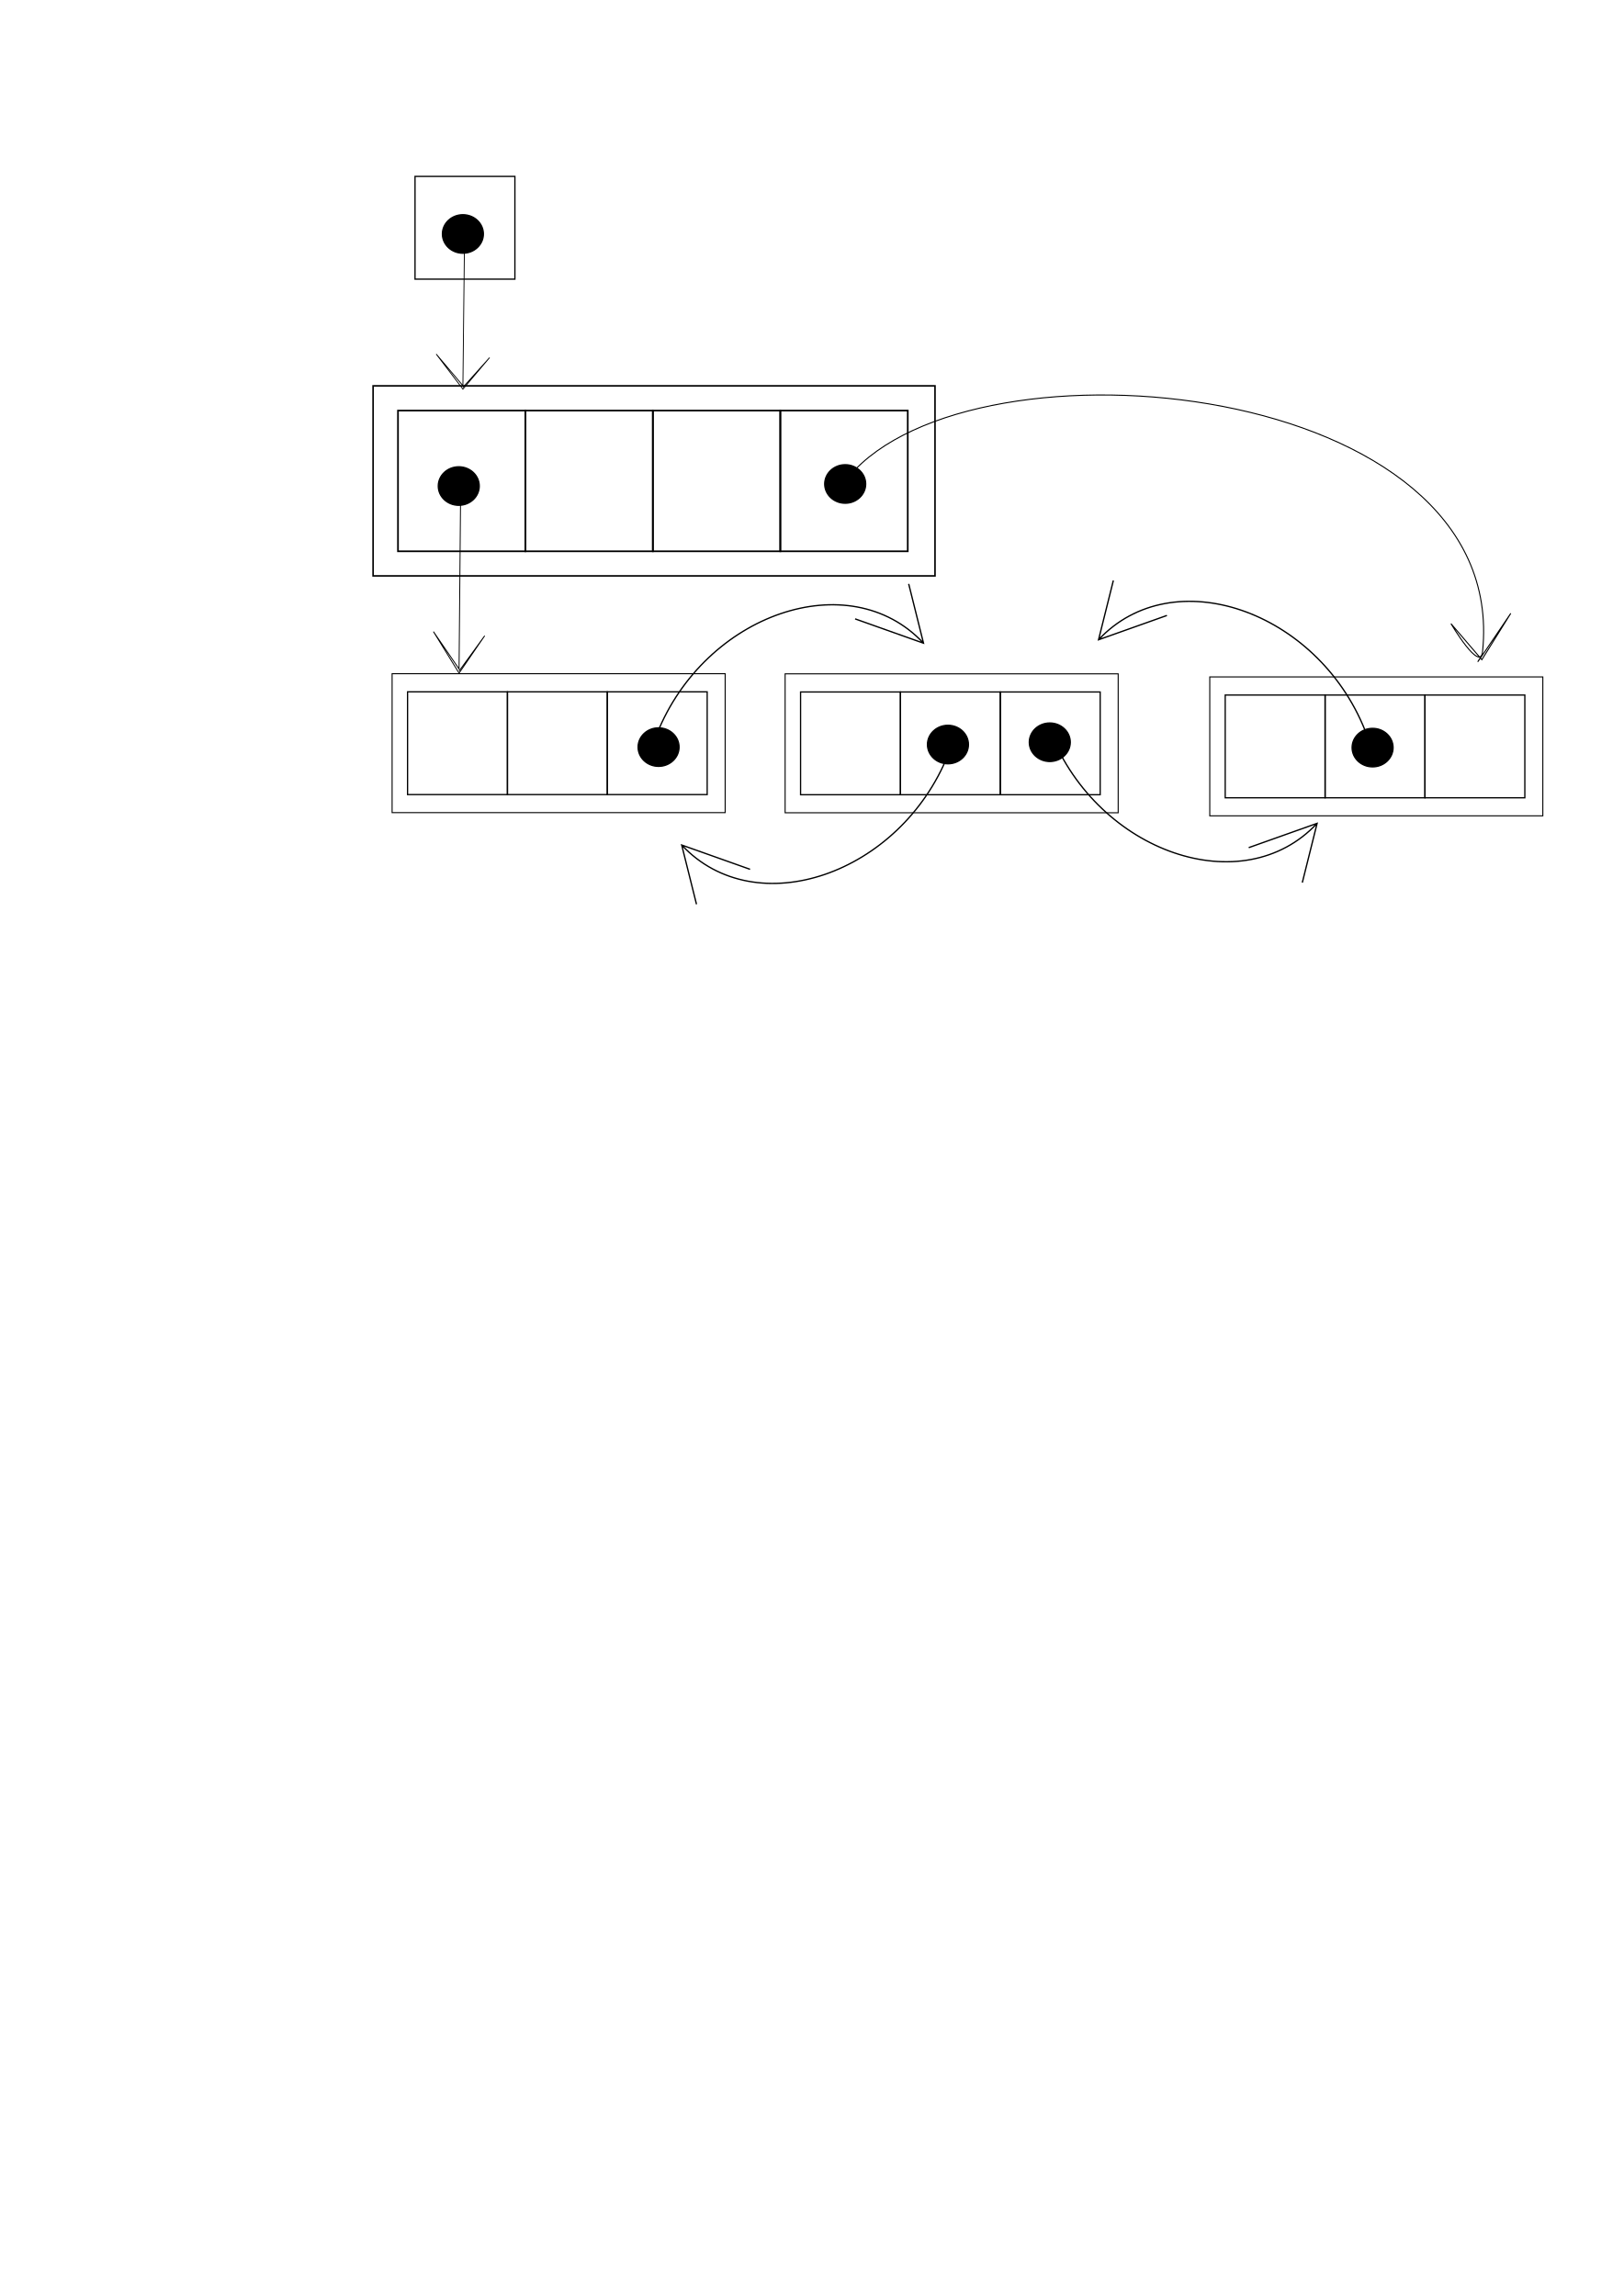
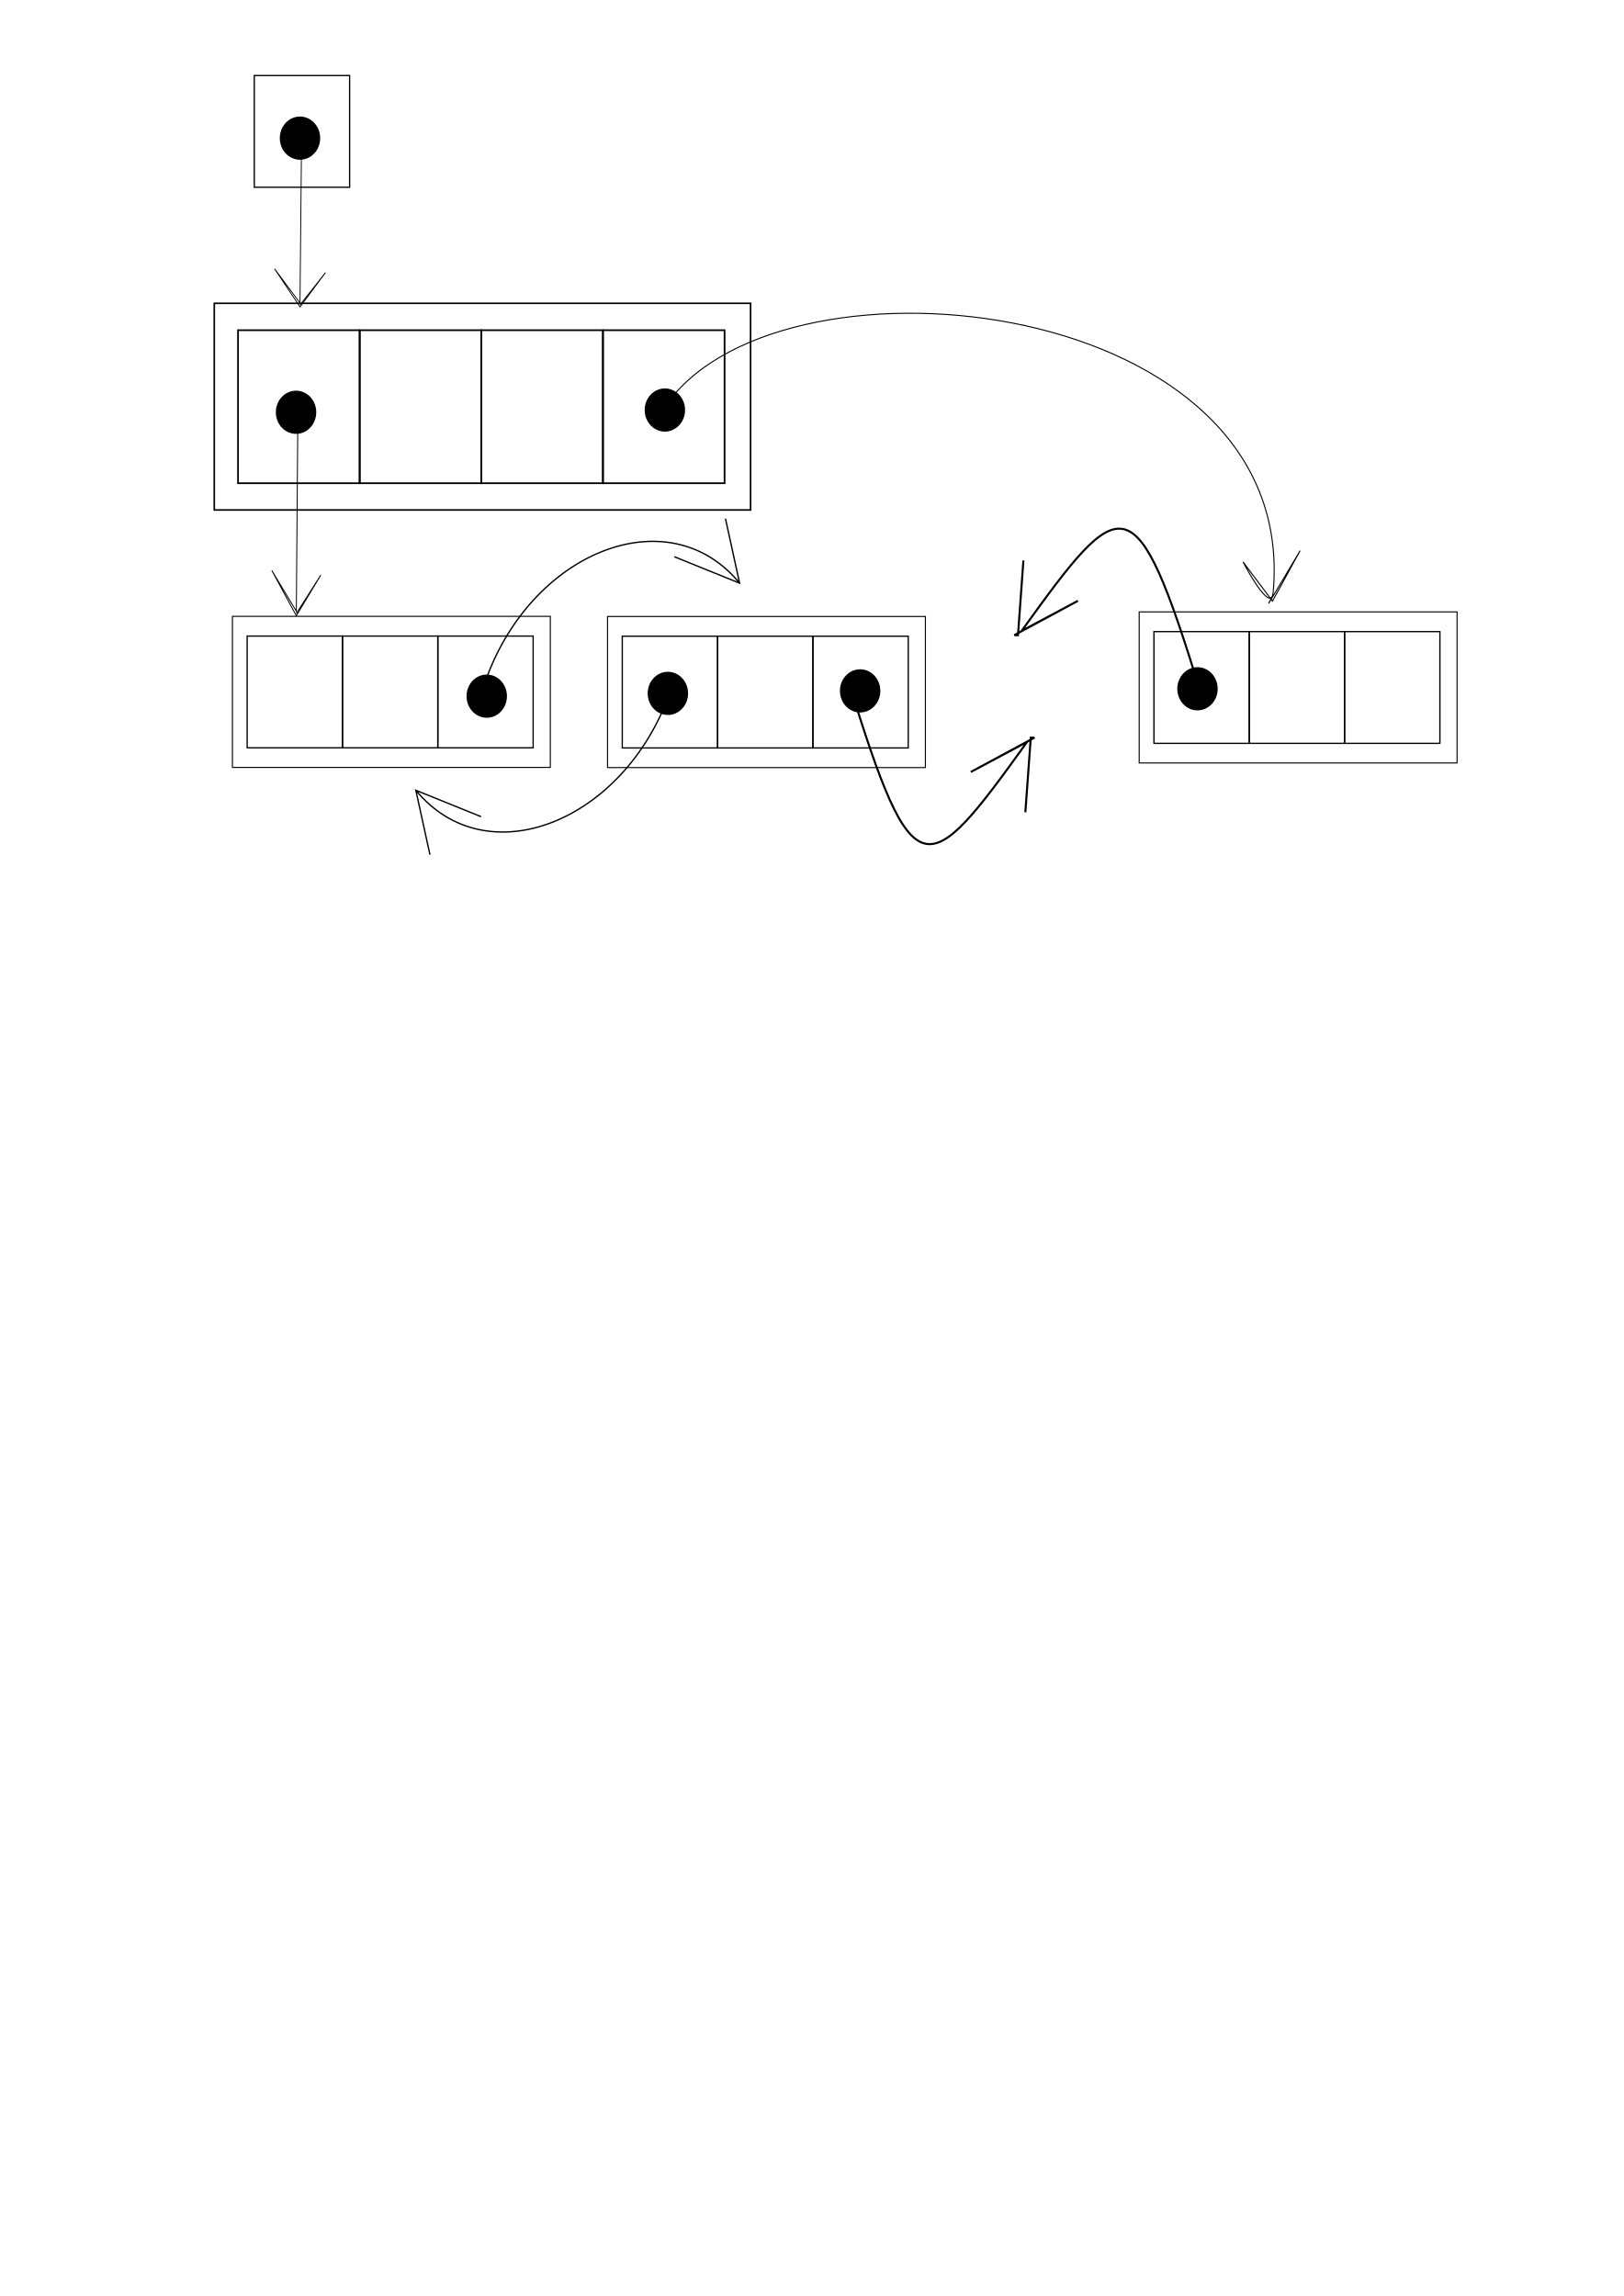
<svg xmlns="http://www.w3.org/2000/svg" width="210mm" height="297mm" viewBox="0 0 210 297" version="1.1" id="svg8">
  <defs id="defs2" />
  <g id="layer1">
    <rect id="rect3713" width="20.847" height="21.382" x="241.612" y="18.505" style="fill:none;stroke:#000000;stroke-width:0.265;stroke-opacity:1" />
    <ellipse style="fill:#000000;stroke:#000000;stroke-width:0.265;stroke-opacity:1" id="path4535" cx="256.044" cy="64.208" rx="4.276" ry="4.009" />
    <path style="fill:none;stroke:#000000;stroke-width:0.265px;stroke-linecap:butt;stroke-linejoin:miter;stroke-opacity:1" d="m 251.233,85.323 c -0.535,46.505 -0.535,46.505 -0.535,46.505 l -8.553,-9.622 8.553,10.691 8.553,-9.622 -8.553,9.087" id="path4556" />
    <path style="fill:none;stroke:#000000;stroke-width:0.265px;stroke-linecap:butt;stroke-linejoin:miter;stroke-opacity:1" d="m 291.861,85.488 c 11.093,15.502 8.253,31.003 -0.535,46.505 l -8.553,-9.622 8.553,10.691 8.553,-9.622 -8.553,9.087" id="path4556-6" />
    <path style="fill:none;stroke:#000000;stroke-width:0.265px;stroke-linecap:butt;stroke-linejoin:miter;stroke-opacity:1" d="m 248.024,148.067 c -11.093,15.502 -8.253,31.003 0.535,46.505 l 8.553,-9.622 -8.553,10.691 -8.553,-9.622 8.553,9.087" id="path4556-6-7" />
    <rect id="rect3713-5" width="20.847" height="21.382" x="221.834" y="-26.931" style="fill:none;stroke:#000000;stroke-width:0.265;stroke-opacity:1" />
    <rect id="rect3713-35" width="20.847" height="21.382" x="242.681" y="-26.931" style="fill:none;stroke:#000000;stroke-width:0.265;stroke-opacity:1" />
    <rect id="rect3713-6" width="20.847" height="21.382" x="263.528" y="-26.931" style="fill:none;stroke:#000000;stroke-width:0.265;stroke-opacity:1" />
    <rect style="fill:none;stroke:#000000;stroke-width:0.215;stroke-opacity:1" id="rect4623" width="69.52" height="28.908" x="218.608" y="-30.704" />
    <flowRoot xml:space="preserve" id="flowRoot4625" style="font-style:normal;font-weight:normal;font-size:40px;line-height:1.25;font-family:sans-serif;letter-spacing:0px;word-spacing:0px;fill:#000000;fill-opacity:1;stroke:none" transform="scale(0.2645833)">
      <flowRegion id="flowRegion4627">
        <rect id="rect4629" width="82.833" height="88.893" x="1080.863" y="82.063" />
      </flowRegion>
      <flowPara id="flowPara4631">v</flowPara>
    </flowRoot>
    <flowRoot xml:space="preserve" id="flowRoot4633" style="font-style:normal;font-weight:normal;font-size:40px;line-height:1.25;font-family:sans-serif;letter-spacing:0px;word-spacing:0px;fill:#000000;fill-opacity:1;stroke:none" transform="matrix(0.2645833,0,0,0.2645833,4.810851,-16.03617)">
      <flowRegion id="flowRegion4635">
        <rect id="rect4637" width="125.259" height="70.711" x="1058.64" y="207.321" />
      </flowRegion>
      <flowPara id="flowPara4639" style="font-size:24px">NULL</flowPara>
    </flowRoot>
-     <path style="fill:none;stroke:#000000;stroke-width:0.117px;stroke-linecap:butt;stroke-linejoin:miter;stroke-opacity:1" d="m 59.579,63.154 c -0.207,23.384 -0.207,23.384 -0.207,23.384 l -3.316,-4.838 3.316,5.376 3.316,-4.838 -3.316,4.569" id="path4556-1" />
-     <rect id="rect3713-5-2" width="12.917" height="13.291" x="52.711" y="89.492" style="fill:none;stroke:#000000;stroke-width:0.164;stroke-opacity:1" />
-     <rect id="rect3713-35-7" width="12.917" height="13.291" x="65.628" y="89.492" style="fill:none;stroke:#000000;stroke-width:0.164;stroke-opacity:1" />
-     <rect id="rect3713-6-0" width="12.917" height="13.291" x="78.545" y="89.492" style="fill:none;stroke:#000000;stroke-width:0.164;stroke-opacity:1" />
-     <rect style="fill:none;stroke:#000000;stroke-width:0.133;stroke-opacity:1" id="rect4623-9" width="43.076" height="17.97" x="50.713" y="87.147" />
-     <ellipse style="fill:#000000;stroke:#000000;stroke-width:0.164;stroke-opacity:1" id="path4535-0" cx="85.176" cy="96.642" rx="2.65" ry="2.492" />
-     <flowRoot xml:space="preserve" id="flowRoot4633-6" style="font-style:normal;font-weight:normal;font-size:40px;line-height:1.25;font-family:sans-serif;letter-spacing:0px;word-spacing:0px;fill:#000000;fill-opacity:1;stroke:none" transform="matrix(0.1639405,0,0,0.1644711,-119.5385,58.33611)">
+     <path style="fill:none;stroke:#000000;stroke-width:0.119px;stroke-linecap:butt;stroke-linejoin:miter;stroke-opacity:1" d="m 38.523,53.636 c -0.198,25.43 -0.198,25.43 -0.198,25.43 l -3.165,-5.261 3.165,5.846 3.165,-5.261 -3.165,4.969" id="path4556-1" />
+     <rect id="rect3713-5-2" width="12.328" height="14.454" x="31.968" y="82.277" style="fill:none;stroke:#000000;stroke-width:0.167;stroke-opacity:1" />
+     <rect id="rect3713-35-7" width="12.328" height="14.454" x="44.296" y="82.277" style="fill:none;stroke:#000000;stroke-width:0.167;stroke-opacity:1" />
+     <rect id="rect3713-6-0" width="12.328" height="14.454" x="56.625" y="82.277" style="fill:none;stroke:#000000;stroke-width:0.167;stroke-opacity:1" />
+     <rect style="fill:none;stroke:#000000;stroke-width:0.136;stroke-opacity:1" id="rect4623-9" width="41.113" height="19.542" x="30.061" y="79.727" />
+     <ellipse style="fill:#000000;stroke:#000000;stroke-width:0.167;stroke-opacity:1" id="path4535-0" cx="62.953" cy="90.053" rx="2.529" ry="2.71" />
+     <flowRoot xml:space="preserve" id="flowRoot4633-6" style="font-style:normal;font-weight:normal;font-size:40px;line-height:1.25;font-family:sans-serif;letter-spacing:0px;word-spacing:0px;fill:#000000;fill-opacity:1;stroke:none" transform="matrix(0.1564682,0,0,0.1788585,-132.4306,48.39586)">
      <flowRegion id="flowRegion4635-2">
        <rect id="rect4637-6" width="125.259" height="70.711" x="1058.64" y="207.321" />
      </flowRegion>
      <flowPara id="flowPara4639-1" style="font-size:24px">NULL</flowPara>
    </flowRoot>
-     <flowRoot transform="matrix(0.1639405,0,0,0.1644711,-107.5658,79.0585)" xml:space="preserve" id="flowRoot4625-8" style="font-style:normal;font-weight:normal;font-size:40px;line-height:1.25;font-family:sans-serif;letter-spacing:0px;word-spacing:0px;fill:#000000;fill-opacity:1;stroke:none">
+     <flowRoot transform="matrix(0.1564682,0,0,0.1788585,-121.5048,70.42985)" xml:space="preserve" id="flowRoot4625-8" style="font-style:normal;font-weight:normal;font-size:40px;line-height:1.25;font-family:sans-serif;letter-spacing:0px;word-spacing:0px;fill:#000000;fill-opacity:1;stroke:none">
      <flowRegion id="flowRegion4627-7">
        <rect id="rect4629-9" width="82.833" height="88.893" x="1080.863" y="82.063" />
      </flowRegion>
-       <flowPara id="flowPara4631-2">v</flowPara>
+       <flowPara id="flowPara4631-2">v<flowSpan style="font-size:65%;baseline-shift:sub" id="flowSpan1431">1</flowSpan>
+       </flowPara>
    </flowRoot>
-     <path style="fill:none;stroke:#000000;stroke-width:0.172px;stroke-linecap:butt;stroke-linejoin:miter;stroke-opacity:1" d="M 84.971,94.918 C 91.185,79.389 109.853,72.944 119.439,83.197 l -8.843,-3.142 8.843,3.142 v 0 l -1.914,-7.666" id="path4556-6-0" />
-     <rect id="rect3713-5-2-2" width="12.917" height="13.291" x="103.541" y="89.511" style="fill:none;stroke:#000000;stroke-width:0.164;stroke-opacity:1" />
-     <rect id="rect3713-35-7-3" width="12.917" height="13.291" x="116.458" y="89.511" style="fill:none;stroke:#000000;stroke-width:0.164;stroke-opacity:1" />
-     <rect id="rect3713-6-0-7" width="12.917" height="13.291" x="129.375" y="89.511" style="fill:none;stroke:#000000;stroke-width:0.164;stroke-opacity:1" />
-     <rect style="fill:none;stroke:#000000;stroke-width:0.133;stroke-opacity:1" id="rect4623-9-5" width="43.076" height="17.97" x="101.543" y="87.165" />
-     <flowRoot transform="matrix(0.1639405,0,0,0.1644711,-69.29753,78.80962)" xml:space="preserve" id="flowRoot4625-8-7" style="font-style:normal;font-weight:normal;font-size:40px;line-height:1.25;font-family:sans-serif;letter-spacing:0px;word-spacing:0px;fill:#000000;fill-opacity:1;stroke:none">
-       <flowRegion id="flowRegion4627-7-3">
-         <rect id="rect4629-9-6" width="82.833" height="88.893" x="1080.863" y="82.063" />
-       </flowRegion>
-       <flowPara id="flowPara4631-2-1">v</flowPara>
-     </flowRoot>
-     <ellipse style="fill:#000000;stroke:#000000;stroke-width:0.164;stroke-opacity:1" id="path4535-2" cx="122.602" cy="96.31" rx="2.65" ry="2.492" />
-     <path style="fill:none;stroke:#000000;stroke-width:0.172px;stroke-linecap:butt;stroke-linejoin:miter;stroke-opacity:1" d="m 122.635,97.587 c -6.214,15.528 -24.882,21.974 -34.468,11.721 l 8.843,3.142 -8.843,-3.142 v 0 l 1.914,7.666" id="path4556-6-0-4" />
-     <rect id="rect3713-5-2-2-0" width="12.917" height="13.291" x="158.462" y="89.908" style="fill:none;stroke:#000000;stroke-width:0.164;stroke-opacity:1" />
-     <rect id="rect3713-35-7-3-3" width="12.917" height="13.291" x="171.379" y="89.908" style="fill:none;stroke:#000000;stroke-width:0.164;stroke-opacity:1" />
-     <rect id="rect3713-6-0-7-6" width="12.917" height="13.291" x="184.296" y="89.908" style="fill:none;stroke:#000000;stroke-width:0.164;stroke-opacity:1" />
-     <rect style="fill:none;stroke:#000000;stroke-width:0.133;stroke-opacity:1" id="rect4623-9-5-1" width="43.076" height="17.97" x="156.464" y="87.563" />
-     <flowRoot transform="matrix(0.1639405,0,0,0.1644711,-14.37657,79.20727)" xml:space="preserve" id="flowRoot4625-8-7-0" style="font-style:normal;font-weight:normal;font-size:40px;line-height:1.25;font-family:sans-serif;letter-spacing:0px;word-spacing:0px;fill:#000000;fill-opacity:1;stroke:none">
-       <flowRegion id="flowRegion4627-7-3-6">
-         <rect id="rect4629-9-6-3" width="82.833" height="88.893" x="1080.863" y="82.063" />
-       </flowRegion>
-       <flowPara id="flowPara4631-2-1-2">v</flowPara>
-     </flowRoot>
-     <ellipse style="fill:#000000;stroke:#000000;stroke-width:0.164;stroke-opacity:1" id="path4535-2-0" cx="177.523" cy="96.708" rx="2.65" ry="2.492" />
-     <flowRoot xml:space="preserve" id="flowRoot4633-9-6" style="font-style:normal;font-weight:normal;font-size:40px;line-height:1.25;font-family:sans-serif;letter-spacing:0px;word-spacing:0px;fill:#000000;fill-opacity:1;stroke:none" transform="matrix(0.1639405,0,0,0.1644711,11.60036,58.19922)">
+     <path style="fill:none;stroke:#000000;stroke-width:0.175px;stroke-linecap:butt;stroke-linejoin:miter;stroke-opacity:1" d="M 62.758,88.178 C 68.688,71.291 86.505,64.282 95.655,75.432 l -8.44,-3.417 8.44,3.417 v 0 l -1.826,-8.337" id="path4556-6-0" />
+     <rect id="rect3713-5-2-2" width="12.328" height="14.454" x="80.481" y="82.297" style="fill:none;stroke:#000000;stroke-width:0.167;stroke-opacity:1" />
+     <rect id="rect3713-35-7-3" width="12.328" height="14.454" x="92.81" y="82.297" style="fill:none;stroke:#000000;stroke-width:0.167;stroke-opacity:1" />
+     <rect id="rect3713-6-0-7" width="12.328" height="14.454" x="105.138" y="82.297" style="fill:none;stroke:#000000;stroke-width:0.167;stroke-opacity:1" />
+     <rect style="fill:none;stroke:#000000;stroke-width:0.136;stroke-opacity:1" id="rect4623-9-5" width="41.113" height="19.542" x="78.574" y="79.747" />
+     <ellipse style="fill:#000000;stroke:#000000;stroke-width:0.167;stroke-opacity:1" id="path4535-2" cx="86.379" cy="89.692" rx="2.529" ry="2.71" />
+     <path style="fill:none;stroke:#000000;stroke-width:0.175px;stroke-linecap:butt;stroke-linejoin:miter;stroke-opacity:1" d="M 86.677,89.477 C 80.747,106.364 62.93,113.373 53.781,102.223 l 8.44,3.417 -8.44,-3.417 v 0 l 1.826,8.337" id="path4556-6-0-4" />
+     <rect id="rect3713-5-2-2-0" width="12.328" height="14.454" x="149.244" y="81.703" style="fill:none;stroke:#000000;stroke-width:0.167;stroke-opacity:1" />
+     <rect id="rect3713-35-7-3-3" width="12.328" height="14.454" x="161.572" y="81.703" style="fill:none;stroke:#000000;stroke-width:0.167;stroke-opacity:1" />
+     <rect id="rect3713-6-0-7-6" width="12.328" height="14.454" x="173.901" y="81.703" style="fill:none;stroke:#000000;stroke-width:0.167;stroke-opacity:1" />
+     <rect style="fill:none;stroke:#000000;stroke-width:0.136;stroke-opacity:1" id="rect4623-9-5-1" width="41.113" height="19.542" x="147.336" y="79.152" />
+     <ellipse style="fill:#000000;stroke:#000000;stroke-width:0.167;stroke-opacity:1" id="path4535-2-0" cx="154.875" cy="89.097" rx="2.529" ry="2.71" />
+     <flowRoot xml:space="preserve" id="flowRoot4633-9-6" style="font-style:normal;font-weight:normal;font-size:40px;line-height:1.25;font-family:sans-serif;letter-spacing:0px;word-spacing:0px;fill:#000000;fill-opacity:1;stroke:none" transform="matrix(0.1564682,0,0,0.1788585,9.076043,47.2201)">
      <flowRegion id="flowRegion4635-3-1">
        <rect id="rect4637-1-5" width="125.259" height="70.711" x="1058.64" y="207.321" />
      </flowRegion>
      <flowPara id="flowPara4639-9-5" style="font-size:24px">NULL</flowPara>
    </flowRoot>
-     <ellipse style="fill:#000000;stroke:#000000;stroke-width:0.164;stroke-opacity:1" id="path4535-2-0-4" cx="135.773" cy="96.013" rx="2.65" ry="2.492" />
-     <path style="fill:none;stroke:#000000;stroke-width:0.172px;stroke-linecap:butt;stroke-linejoin:miter;stroke-opacity:1" d="m 135.878,94.784 c 6.214,15.528 24.882,21.974 34.468,11.721 l -8.843,3.142 8.843,-3.142 v 0 l -1.914,7.666" id="path4556-6-0-7" />
-     <path style="fill:none;stroke:#000000;stroke-width:0.172px;stroke-linecap:butt;stroke-linejoin:miter;stroke-opacity:1" d="M 176.548,94.476 C 170.334,78.948 151.666,72.502 142.08,82.755 l 8.843,-3.142 -8.843,3.142 v 0 l 1.914,-7.666" id="path4556-6-0-6" />
+     <ellipse style="fill:#000000;stroke:#000000;stroke-width:0.167;stroke-opacity:1" id="path4535-2-0-4" cx="111.244" cy="89.369" rx="2.529" ry="2.71" />
+     <path style="fill:none;stroke:#000000;stroke-width:0.267px;stroke-linecap:butt;stroke-linejoin:miter;stroke-opacity:1" d="m 109.71,88.053 c 8.457,27.452 10.081,26.048 23.128,7.922 l -7.279,3.885 8.231,-4.442 h -0.476 l -0.702,9.658" id="path4556-6-0-7" />
    <rect id="rect3713-3-3" width="12.917" height="13.291" x="217.513" y="26.827" style="fill:none;stroke:#000000;stroke-width:0.164;stroke-opacity:1" />
-     <path style="fill:none;stroke:#000000;stroke-width:0.131px;stroke-linecap:butt;stroke-linejoin:miter;stroke-opacity:1" d="m 109.791,61.645 c 16.098,-19.166 85.559,-12.567 81.958,22.624 -0.289,2.826 -4.091,-3.597 -4.091,-3.597 l 3.996,4.663 3.741,-5.997 c -2.043,3.011 -5.686,8.435 -3.646,5.287" id="path4556-1-1" />
-     <rect id="rect3713-3-6-3" width="12.917" height="13.291" x="53.677" y="22.818" style="fill:none;stroke:#000000;stroke-width:0.164;stroke-opacity:1" />
-     <rect id="rect3713-5-2-6" width="16.482" height="18.202" x="51.473" y="53.111" style="fill:none;stroke:#000000;stroke-width:0.217;stroke-opacity:1" />
-     <rect id="rect3713-35-7-7" width="16.482" height="18.202" x="67.956" y="53.111" style="fill:none;stroke:#000000;stroke-width:0.217;stroke-opacity:1" />
-     <rect id="rect3713-6-0-5" width="16.482" height="18.202" x="84.438" y="53.111" style="fill:none;stroke:#000000;stroke-width:0.217;stroke-opacity:1" />
-     <rect style="fill:none;stroke:#000000;stroke-width:0.202;stroke-opacity:1" id="rect4623-9-3" width="72.674" height="24.583" x="48.254" y="49.912" />
-     <rect id="rect3713-6-0-5-6" width="16.482" height="18.202" x="100.921" y="53.111" style="fill:none;stroke:#000000;stroke-width:0.217;stroke-opacity:1" />
-     <flowRoot transform="matrix(0.2091889,0,0,0.225242,-152.9193,37.37864)" xml:space="preserve" id="flowRoot4625-8-5-0" style="font-style:normal;font-weight:normal;font-size:40px;line-height:1.25;font-family:sans-serif;letter-spacing:0px;word-spacing:0px;fill:#000000;fill-opacity:1;stroke:none">
+     <path style="fill:none;stroke:#000000;stroke-width:0.133px;stroke-linecap:butt;stroke-linejoin:miter;stroke-opacity:1" d="M 86.446,51.994 C 101.81,31.152 168.105,38.328 164.668,76.597 c -0.276,3.073 -3.905,-3.911 -3.905,-3.911 l 3.814,5.071 3.57,-6.522 c -1.95,3.275 -5.427,9.173 -3.48,5.749" id="path4556-1-1" />
+     <rect id="rect3713-3-6-3" width="12.328" height="14.454" x="32.89" y="9.77" style="fill:none;stroke:#000000;stroke-width:0.167;stroke-opacity:1" />
+     <rect id="rect3713-5-2-6" width="15.731" height="19.795" x="30.787" y="42.713" style="fill:none;stroke:#000000;stroke-width:0.221;stroke-opacity:1" />
+     <rect id="rect3713-35-7-7" width="15.731" height="19.795" x="46.518" y="42.713" style="fill:none;stroke:#000000;stroke-width:0.221;stroke-opacity:1" />
+     <rect id="rect3713-6-0-5" width="15.731" height="19.795" x="62.249" y="42.713" style="fill:none;stroke:#000000;stroke-width:0.221;stroke-opacity:1" />
+     <rect style="fill:none;stroke:#000000;stroke-width:0.206;stroke-opacity:1" id="rect4623-9-3" width="69.361" height="26.733" x="27.714" y="39.235" />
+     <rect id="rect3713-6-0-5-6" width="15.731" height="19.795" x="77.98" y="42.713" style="fill:none;stroke:#000000;stroke-width:0.221;stroke-opacity:1" />
+     <flowRoot transform="matrix(0.1996541,0,0,0.2449453,-164.2899,25.60511)" xml:space="preserve" id="flowRoot4625-8-5-0" style="font-style:normal;font-weight:normal;font-size:40px;line-height:1.25;font-family:sans-serif;letter-spacing:0px;word-spacing:0px;fill:#000000;fill-opacity:1;stroke:none">
      <flowRegion id="flowRegion4627-7-35-6">
        <rect id="rect4629-9-62-2" width="205.104" height="62.893" x="1080.863" y="82.063" />
      </flowRegion>
      <flowPara id="flowPara4631-2-9-6" style="font-size:13.002px">len</flowPara>
    </flowRoot>
-     <flowRoot transform="matrix(0.2091889,0,0,0.225242,-138.9549,42.82279)" xml:space="preserve" id="flowRoot4625-8-5-1" style="font-style:normal;font-weight:normal;font-size:13.002px;line-height:1.25;font-family:sans-serif;letter-spacing:0px;word-spacing:0px;fill:#000000;fill-opacity:1;stroke:none">
+     <flowRoot transform="matrix(0.1996541,0,0,0.2449453,-150.9621,31.52549)" xml:space="preserve" id="flowRoot4625-8-5-1" style="font-style:normal;font-weight:normal;font-size:13.002px;line-height:1.25;font-family:sans-serif;letter-spacing:0px;word-spacing:0px;fill:#000000;fill-opacity:1;stroke:none">
      <flowRegion id="flowRegion4627-7-35-8" style="font-size:13.002px">
        <rect id="rect4629-9-62-7" width="205.104" height="62.893" x="1080.863" y="82.063" style="font-size:13.002px" />
      </flowRegion>
      <flowPara id="flowPara4631-2-9-9" style="font-size:13.002px">isSorted</flowPara>
    </flowRoot>
    <ellipse style="fill:#000000;stroke:#000000;stroke-width:0.164;stroke-opacity:1" id="path4535-2-0-2" cx="224.239" cy="65.01" rx="2.65" ry="2.492" />
-     <ellipse style="fill:#000000;stroke:#000000;stroke-width:0.164;stroke-opacity:1" id="path4535-2-0-0" cx="59.334" cy="62.872" rx="2.65" ry="2.492" />
-     <ellipse style="fill:#000000;stroke:#000000;stroke-width:0.164;stroke-opacity:1" id="path4535-2-0-0-2" cx="109.313" cy="62.605" rx="2.65" ry="2.492" />
-     <ellipse style="fill:#000000;stroke:#000000;stroke-width:0.164;stroke-opacity:1" id="path4535-2-0-2-3" cx="59.868" cy="30.265" rx="2.65" ry="2.492" />
-     <path style="fill:none;stroke:#000000;stroke-width:0.109px;stroke-linecap:butt;stroke-linejoin:miter;stroke-opacity:1" d="m 60.085,30.153 c -0.216,19.731 -0.216,19.731 -0.216,19.731 l -3.452,-4.082 3.452,4.536 3.452,-4.082 -3.452,3.855" id="path4556-1-7" />
-     <flowRoot xml:space="preserve" id="flowRoot1186" style="font-style:normal;font-weight:normal;font-size:40px;line-height:1.25;font-family:sans-serif;letter-spacing:0px;word-spacing:0px;fill:#000000;fill-opacity:1;stroke:none" transform="matrix(0.2645833,0,0,0.2645833,19.51067,-5.34539)">
+     <ellipse style="fill:#000000;stroke:#000000;stroke-width:0.167;stroke-opacity:1" id="path4535-2-0-0" cx="38.289" cy="53.328" rx="2.529" ry="2.71" />
+     <ellipse style="fill:#000000;stroke:#000000;stroke-width:0.167;stroke-opacity:1" id="path4535-2-0-0-2" cx="85.99" cy="53.038" rx="2.529" ry="2.71" />
+     <ellipse style="fill:#000000;stroke:#000000;stroke-width:0.167;stroke-opacity:1" id="path4535-2-0-2-3" cx="38.799" cy="17.869" rx="2.529" ry="2.71" />
+     <path style="fill:none;stroke:#000000;stroke-width:0.112px;stroke-linecap:butt;stroke-linejoin:miter;stroke-opacity:1" d="M 39.006,17.747 C 38.8,39.204 38.8,39.204 38.8,39.204 l -3.294,-4.439 3.294,4.933 3.294,-4.439 -3.294,4.193" id="path4556-1-7" />
+     <flowRoot xml:space="preserve" id="flowRoot1186" style="font-style:normal;font-weight:normal;font-size:40px;line-height:1.25;font-family:sans-serif;letter-spacing:0px;word-spacing:0px;fill:#000000;fill-opacity:1;stroke:none" transform="matrix(0.2525238,0,0,0.2877282,0.2807673,-20.85627)">
      <flowRegion id="flowRegion1188">
        <rect id="rect1190" width="139.401" height="60.609" x="40.406" y="81.052" />
      </flowRegion>
      <flowPara id="flowPara1192" style="font-size:16px">Collection:</flowPara>
    </flowRoot>
-     <flowRoot xml:space="preserve" id="flowRoot1186-5" style="font-style:normal;font-weight:normal;font-size:40px;line-height:1.25;font-family:sans-serif;letter-spacing:0px;word-spacing:0px;fill:#000000;fill-opacity:1;stroke:none" transform="matrix(0.2645833,0,0,0.2645833,15.13775,25.0885)">
+     <flowRoot xml:space="preserve" id="flowRoot1186-5" style="font-style:normal;font-weight:normal;font-size:40px;line-height:1.25;font-family:sans-serif;letter-spacing:0px;word-spacing:0px;fill:#000000;fill-opacity:1;stroke:none" transform="matrix(0.2525238,0,0,0.2877282,-3.892841,12.23987)">
      <flowRegion id="flowRegion1188-9">
        <rect id="rect1190-2" width="139.401" height="60.609" x="40.406" y="81.052" />
      </flowRegion>
      <flowPara id="flowPara1192-2" style="font-size:16px">CollectionP:</flowPara>
    </flowRoot>
-     <flowRoot xml:space="preserve" id="flowRoot1186-5-8" style="font-style:normal;font-weight:normal;font-size:40px;line-height:1.25;font-family:sans-serif;letter-spacing:0px;word-spacing:0px;fill:#000000;fill-opacity:1;stroke:none" transform="matrix(0.2645833,0,0,0.2645833,14.93042,61.16988)">
+     <flowRoot xml:space="preserve" id="flowRoot1186-5-8" style="font-style:normal;font-weight:normal;font-size:40px;line-height:1.25;font-family:sans-serif;letter-spacing:0px;word-spacing:0px;fill:#000000;fill-opacity:1;stroke:none" transform="matrix(0.2525238,0,0,0.2877282,-4.09072,51.47753)">
      <flowRegion id="flowRegion1188-9-9">
        <rect id="rect1190-2-7" width="139.401" height="60.609" x="40.406" y="81.052" />
      </flowRegion>
      <flowPara id="flowPara1192-2-3" style="font-size:16px">VoitureCellP:</flowPara>
    </flowRoot>
    <ellipse style="fill:none;stroke:#000000;stroke-width:0.265;stroke-opacity:1" id="path1242" cx="226.244" cy="93.608" rx="8.419" ry="7.484" />
+     <flowRoot xml:space="preserve" id="flowRoot1063" style="font-style:normal;font-weight:normal;font-size:16px;line-height:1.25;font-family:sans-serif;letter-spacing:0px;word-spacing:0px;fill:#000000;fill-opacity:1;stroke:none" transform="scale(0.2645833)">
+       <flowRegion id="flowRegion1065">
+         <rect id="rect1067" width="110" height="48.571" x="1207.143" y="96.805" />
+       </flowRegion>
+       <flowPara id="flowPara1069">...</flowPara>
+     </flowRoot>
+     <flowRoot transform="matrix(0.6604393,0,0,0.6777221,-669.5212,15.06371)" xml:space="preserve" id="flowRoot1063-3" style="font-style:normal;font-weight:normal;font-size:16px;line-height:1.25;font-family:sans-serif;letter-spacing:0px;word-spacing:0px;fill:#000000;fill-opacity:1;stroke:none">
+       <flowRegion id="flowRegion1065-6">
+         <rect id="rect1067-7" width="110" height="48.571" x="1207.143" y="96.805" />
+       </flowRegion>
+       <flowPara id="flowPara1069-5">...</flowPara>
+     </flowRoot>
+     <path style="fill:none;stroke:#000000;stroke-width:0.267px;stroke-linecap:butt;stroke-linejoin:miter;stroke-opacity:1" d="m 155.264,89.525 c -8.457,-27.452 -10.081,-26.048 -23.128,-7.922 l 7.279,-3.885 -8.231,4.442 h 0.476 l 0.702,-9.658" id="path4556-6-0-7-6" />
+     <flowRoot transform="matrix(0.1564682,0,0,0.1788585,-73.14459,70.09946)" xml:space="preserve" id="flowRoot4625-8-1" style="font-style:normal;font-weight:normal;font-size:40px;line-height:1.25;font-family:sans-serif;letter-spacing:0px;word-spacing:0px;fill:#000000;fill-opacity:1;stroke:none">
+       <flowRegion id="flowRegion4627-7-8">
+         <rect id="rect4629-9-7" width="82.833" height="88.893" x="1080.863" y="82.063" />
+       </flowRegion>
+       <flowPara id="flowPara4631-2-9">v<flowSpan style="font-size:65%;baseline-shift:sub" id="flowSpan1460">2</flowSpan>
+       </flowPara>
+     </flowRoot>
+     <flowRoot transform="matrix(0.1564682,0,0,0.1788585,-4.456315,69.56492)" xml:space="preserve" id="flowRoot4625-8-1-0" style="font-style:normal;font-weight:normal;font-size:40px;line-height:1.25;font-family:sans-serif;letter-spacing:0px;word-spacing:0px;fill:#000000;fill-opacity:1;stroke:none">
+       <flowRegion id="flowRegion4627-7-8-2">
+         <rect id="rect4629-9-7-3" width="82.833" height="88.893" x="1080.863" y="82.063" />
+       </flowRegion>
+       <flowPara id="flowPara4631-2-9-7">v<flowSpan style="font-size:65%;baseline-shift:sub" id="flowSpan1489">n</flowSpan>
+       </flowPara>
+     </flowRoot>
  </g>
</svg>
